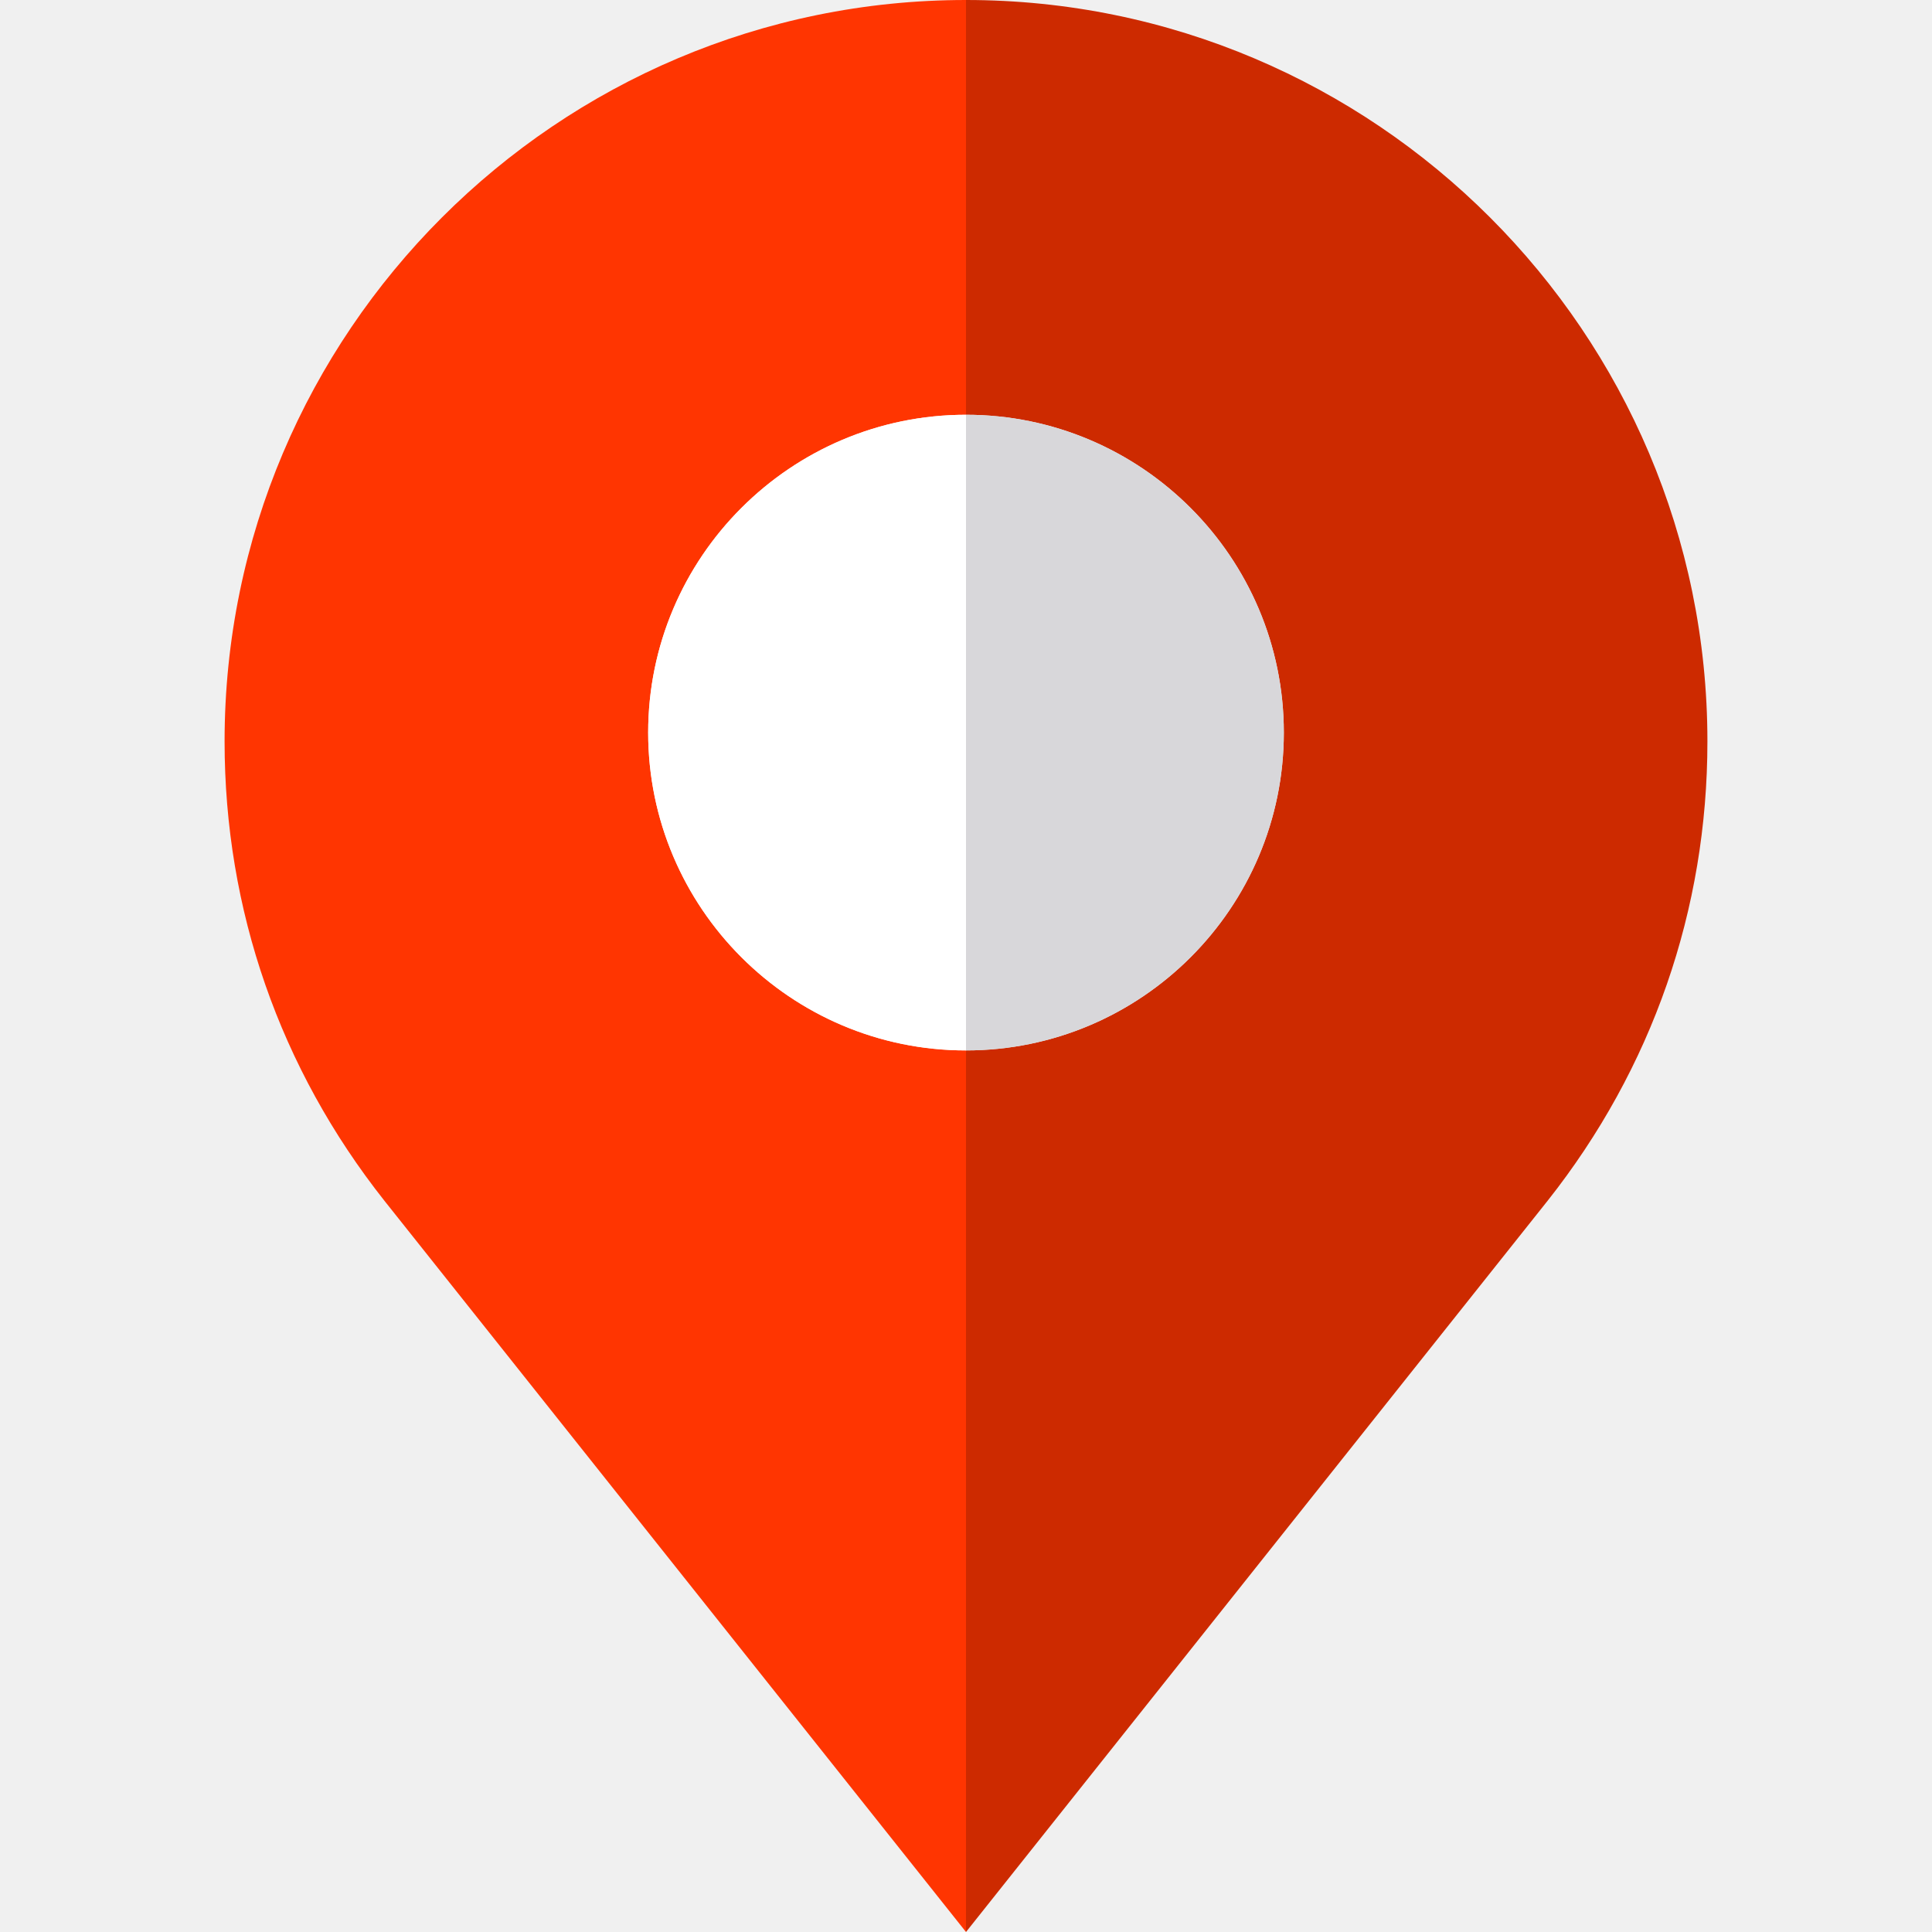
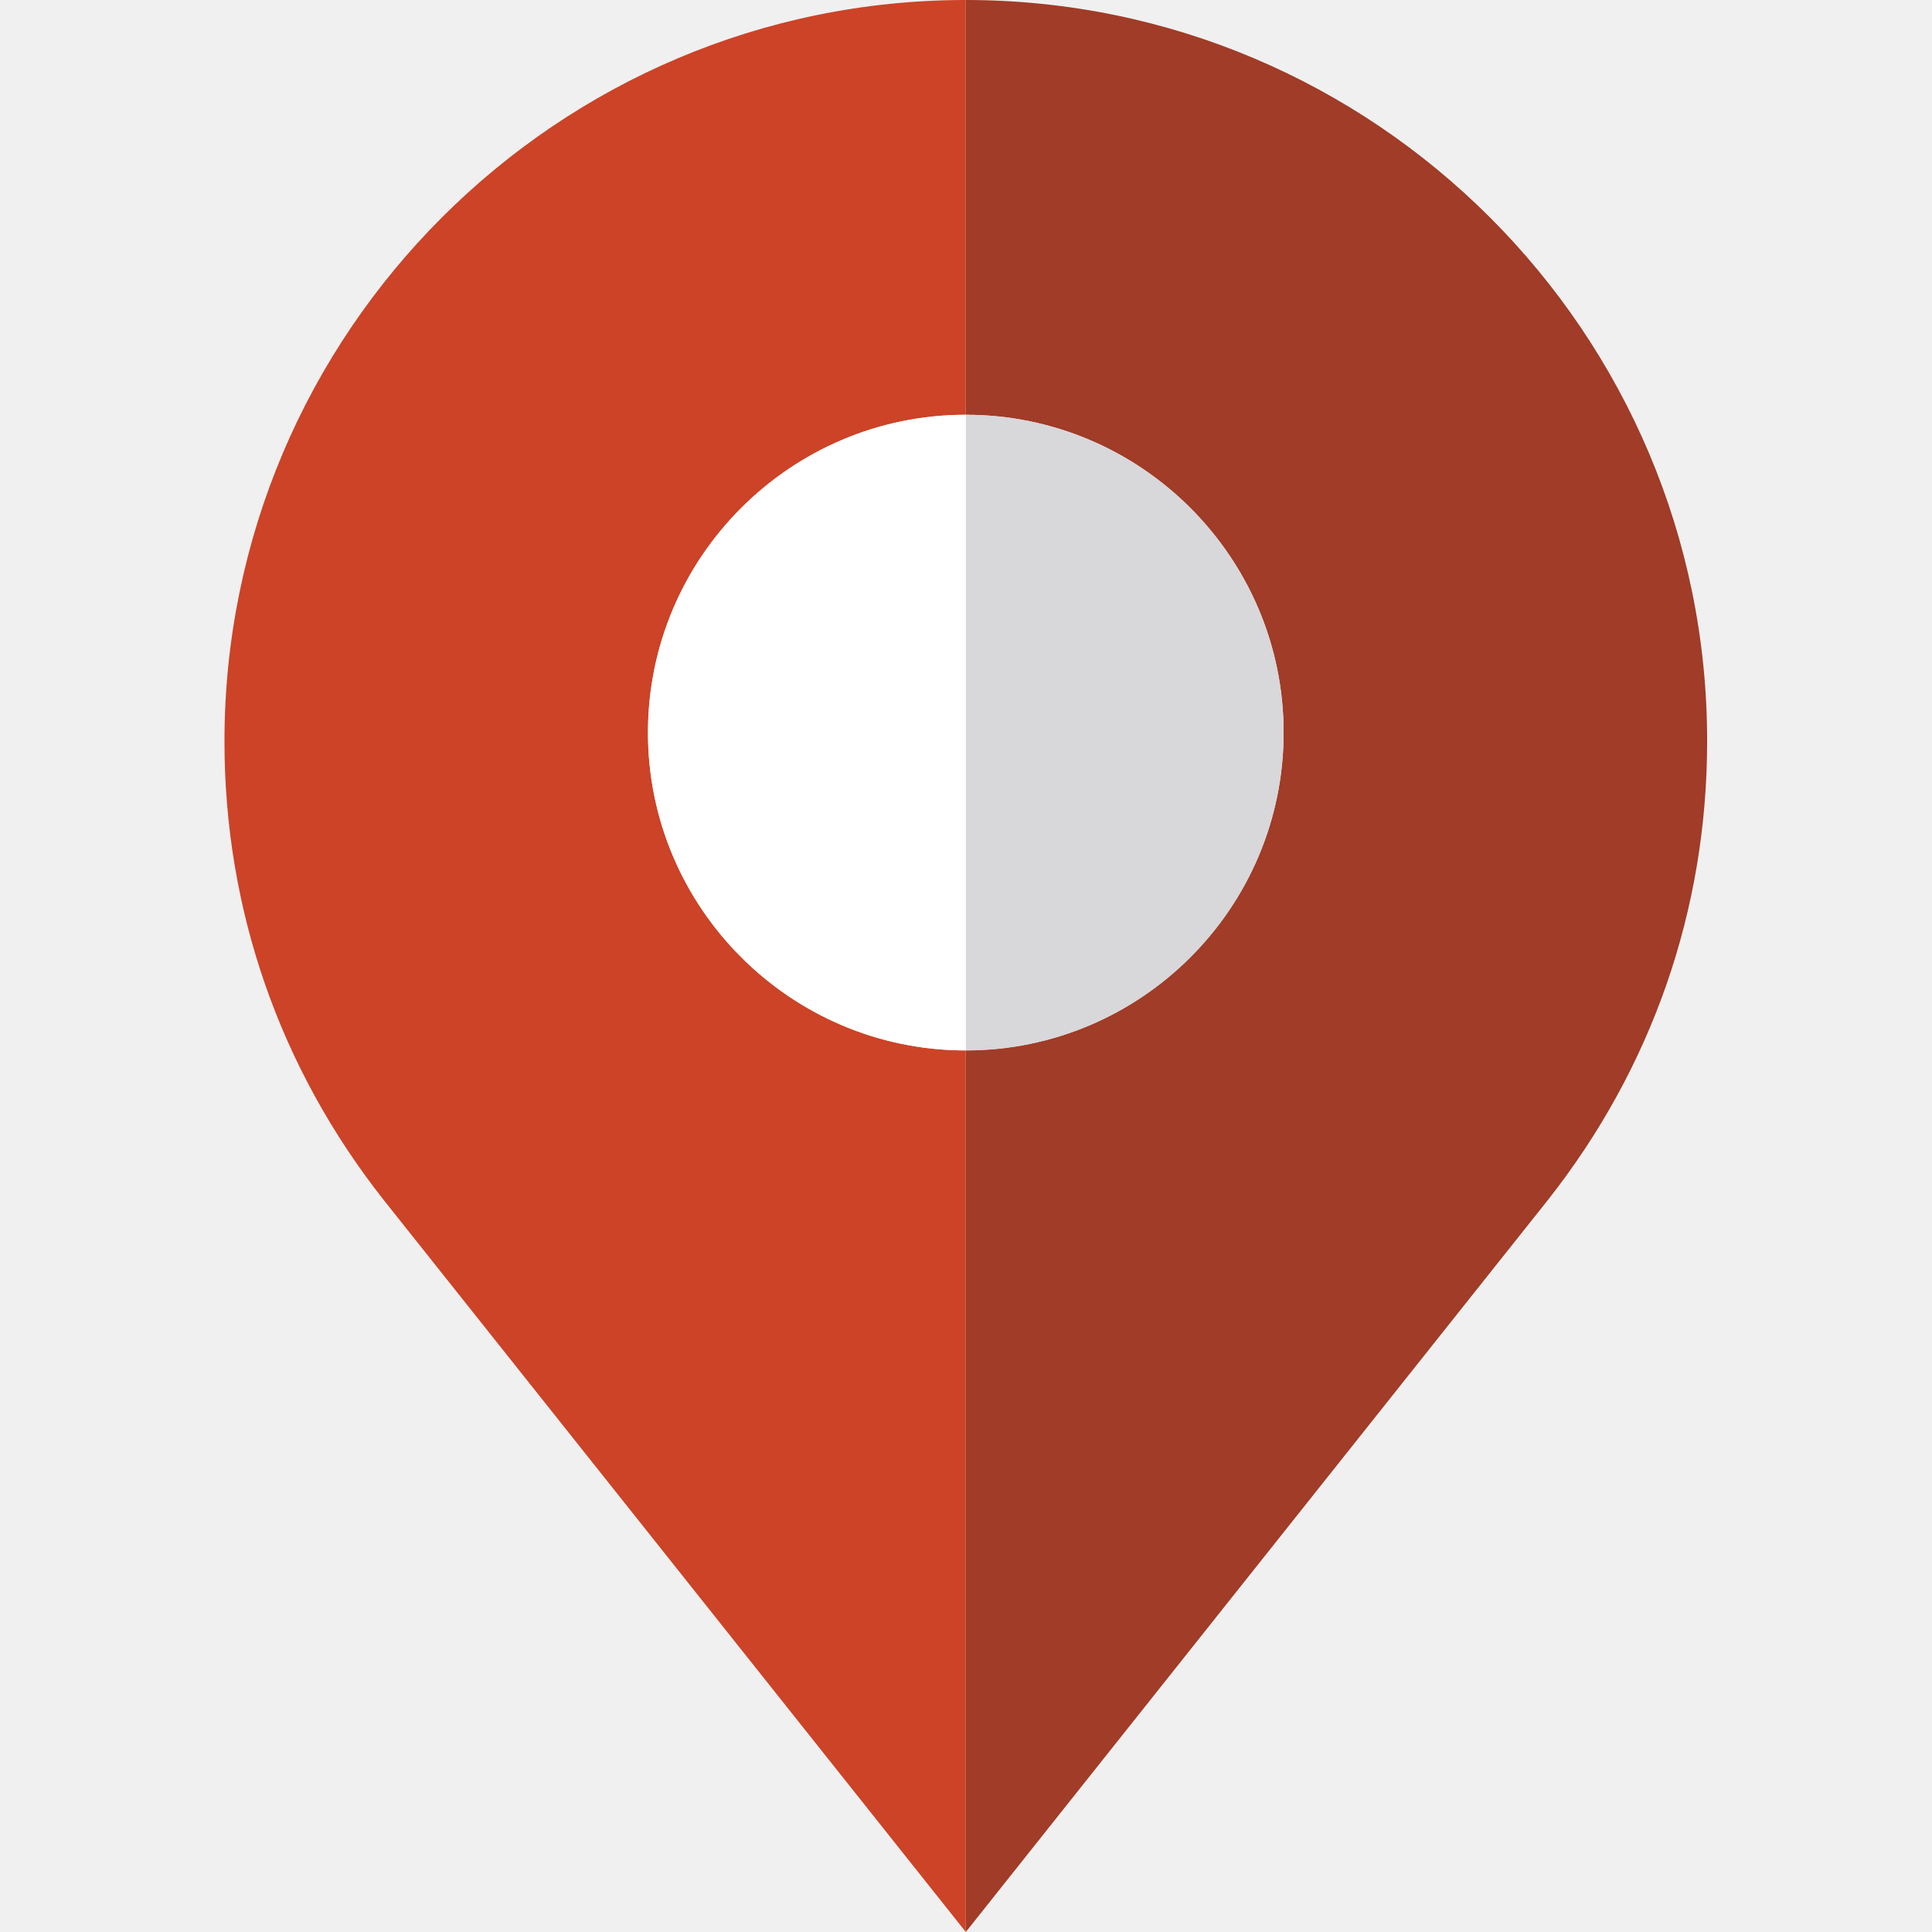
<svg xmlns="http://www.w3.org/2000/svg" version="1.1" id="Layer_1" x="0px" y="0px" viewBox="0 0 486.3 486.3" style="enable-background:new 0 0 486.3 486.3;" xml:space="preserve">
-   <g>
-     <path style="fill:#CD2A00;" d="M243.15,0v104.4c44.11,0,80,35.88,80,80c0,44.11-35.89,80-80,80v221.9l146.43-184.1   c26.29-33.25,40.19-73.21,40.19-115.58C429.77,83.72,346.05,0,243.15,0z" />
-     <path style="fill:#D8D7DA;" d="M323.15,184.4c0-44.12-35.89-80-80-80v160C287.26,264.4,323.15,228.51,323.15,184.4z" />
-     <path style="fill:#FF3501;" d="M163.15,184.4c0-44.12,35.89-80,80-80V0C140.25,0,56.53,83.72,56.53,186.62   c0,42.37,13.9,82.33,40.23,115.62L243.15,486.3V264.4C199.04,264.4,163.15,228.51,163.15,184.4z" />
-     <path style="fill:#FFFFFF;" d="M163.15,184.4c0,44.11,35.89,80,80,80v-160C199.04,104.4,163.15,140.28,163.15,184.4z" />
-   </g>
+   <style type="text/css">
+ 	.st0{fill:#A03C27;}
+ 	.st1{fill:#D8D7DA;}
+ 	.st2{fill:#CC4327;}
+ 	.st3{fill:#FFFFFF;}
+ </style>
+   <path class="st0" d="M243.1,0v104.4c44.1,0,80,35.9,80,80c0,44.1-35.9,80-80,80v221.9l146.4-184.1c26.3-33.3,40.2-73.2,40.2-115.6  C429.8,83.7,346,0,243.1,0z" />
+   <path class="st1" d="M323.1,184.4c0-44.1-35.9-80-80-80v160C287.3,264.4,323.1,228.5,323.1,184.4z" />
+   <path class="st2" d="M163.1,184.4c0-44.1,35.9-80,80-80V0C140.3,0,56.5,83.7,56.5,186.6c0,42.4,13.9,82.3,40.2,115.6l146.4,184.1  V264.4C199,264.4,163.1,228.5,163.1,184.4z" />
+   <path class="st3" d="M163.1,184.4c0,44.1,35.9,80,80,80v-160C199,104.4,163.1,140.3,163.1,184.4z" />
</svg>
